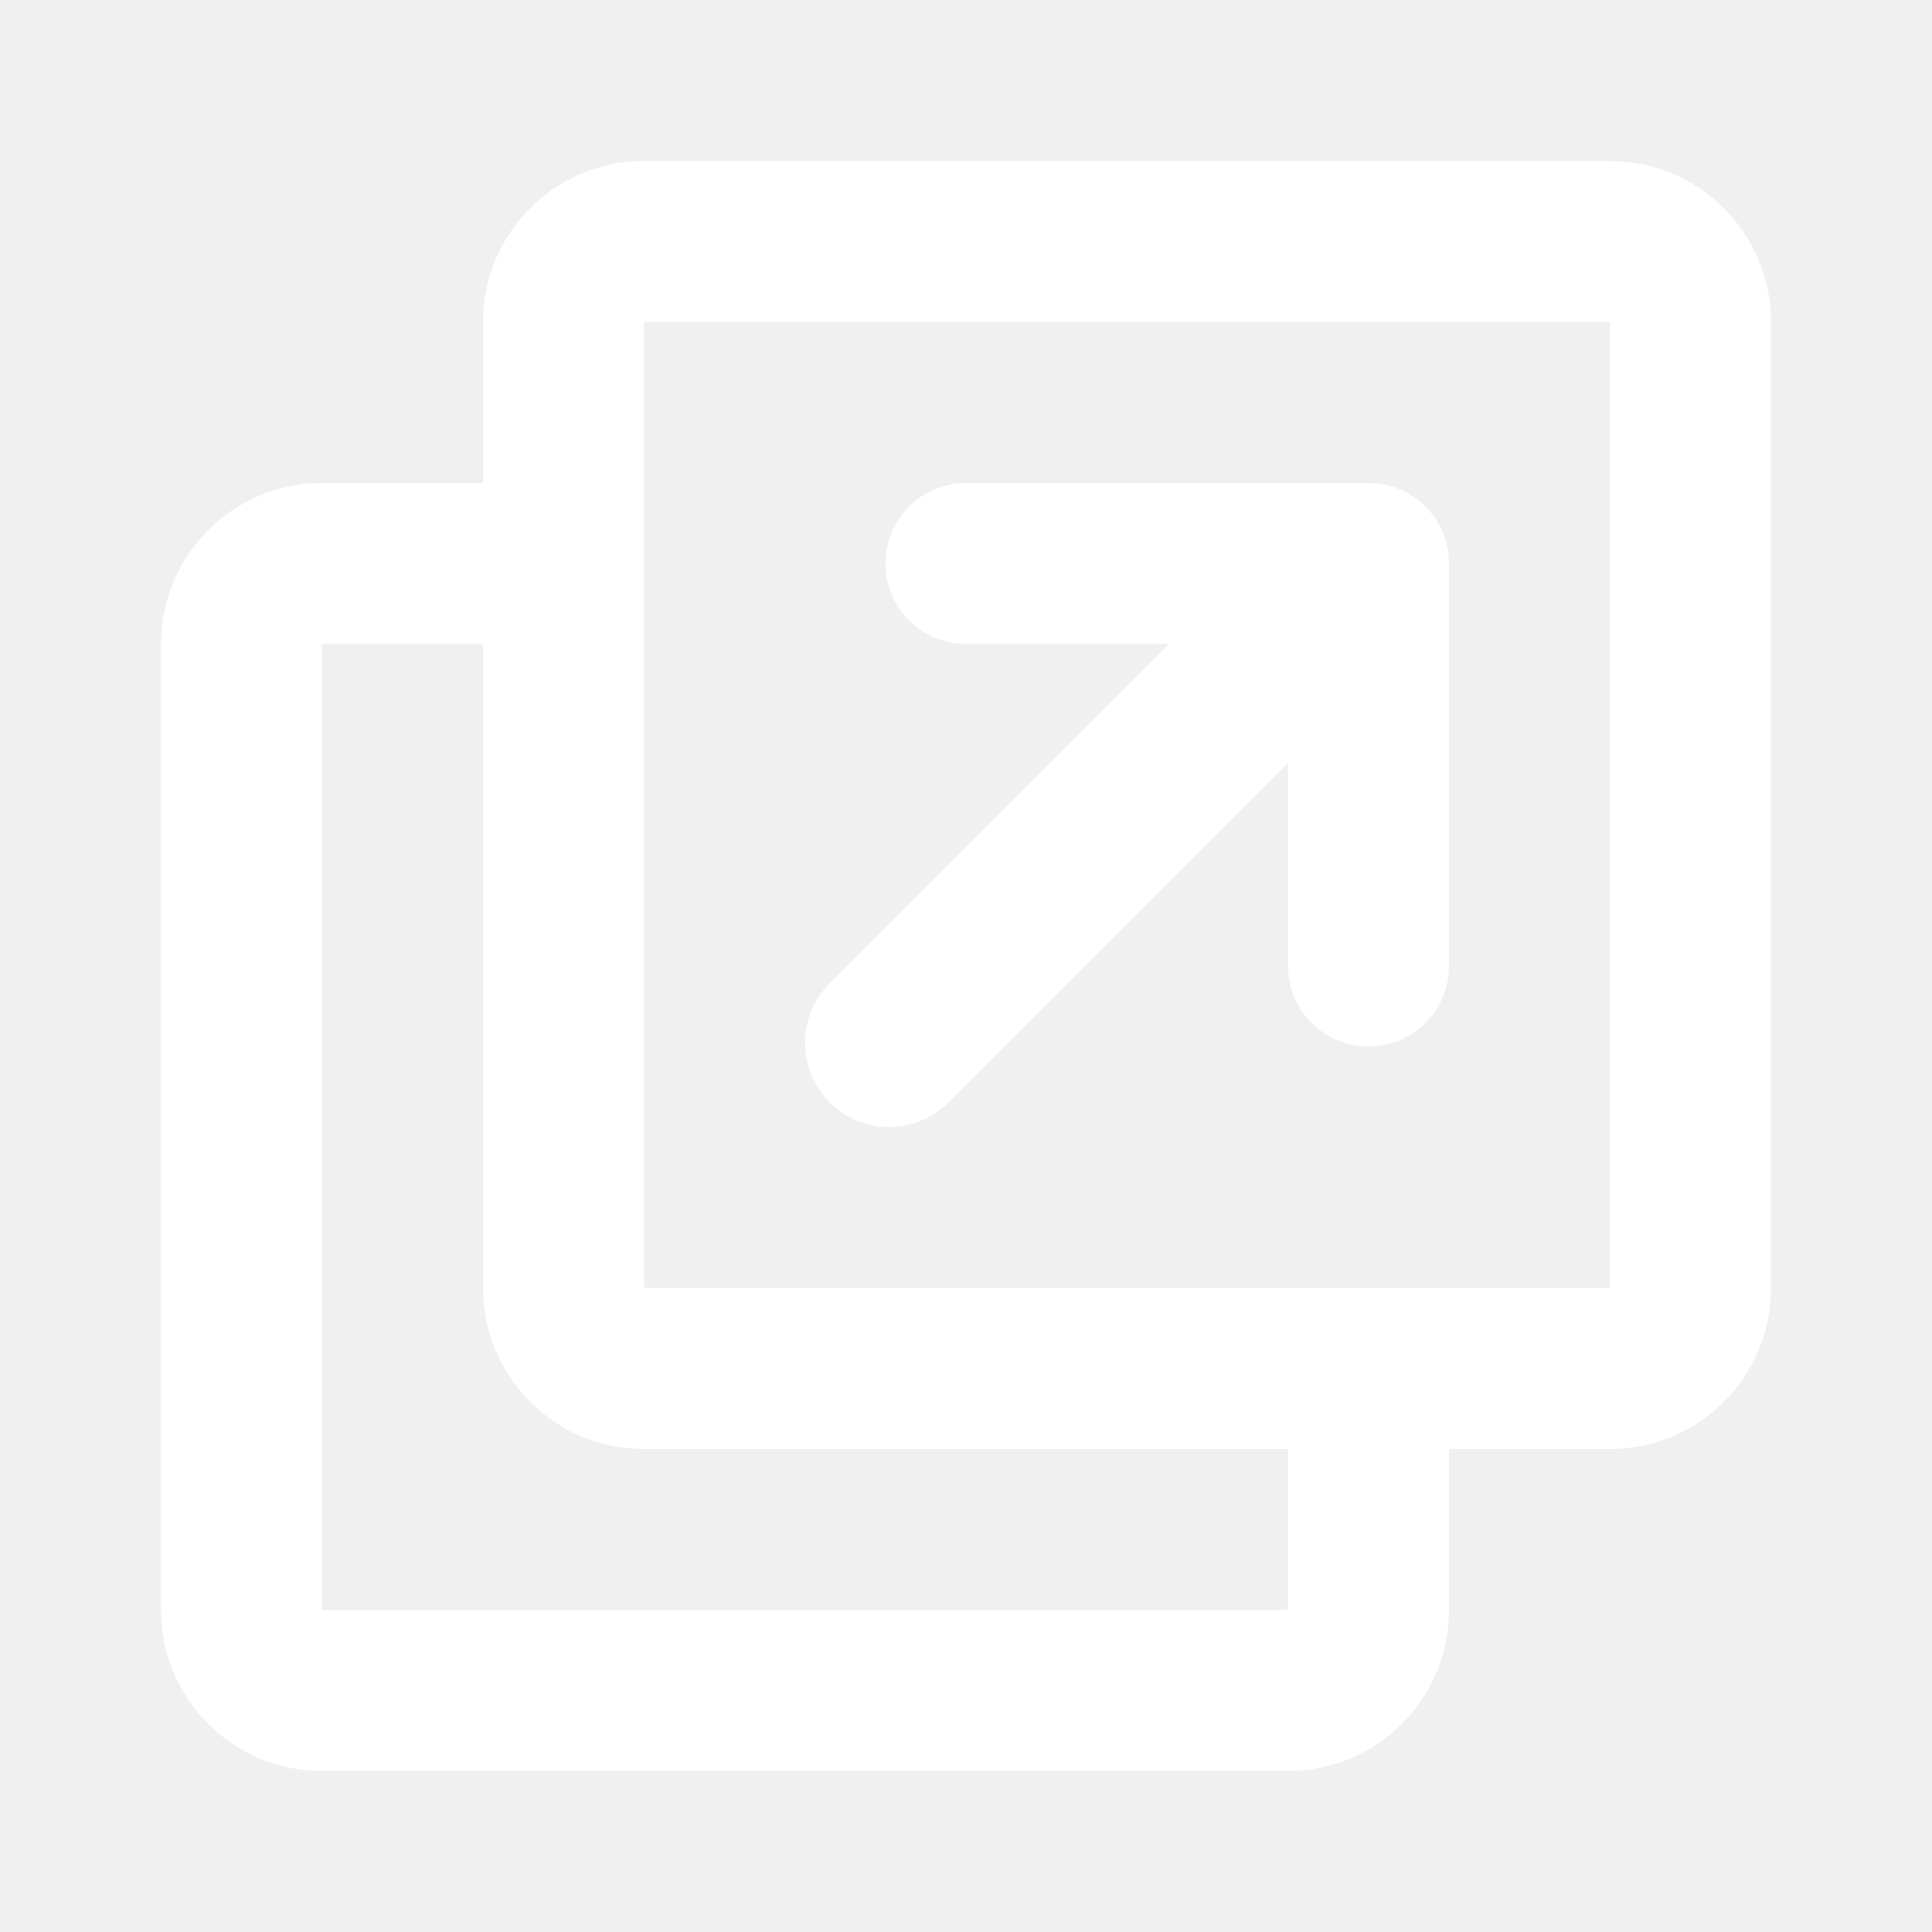
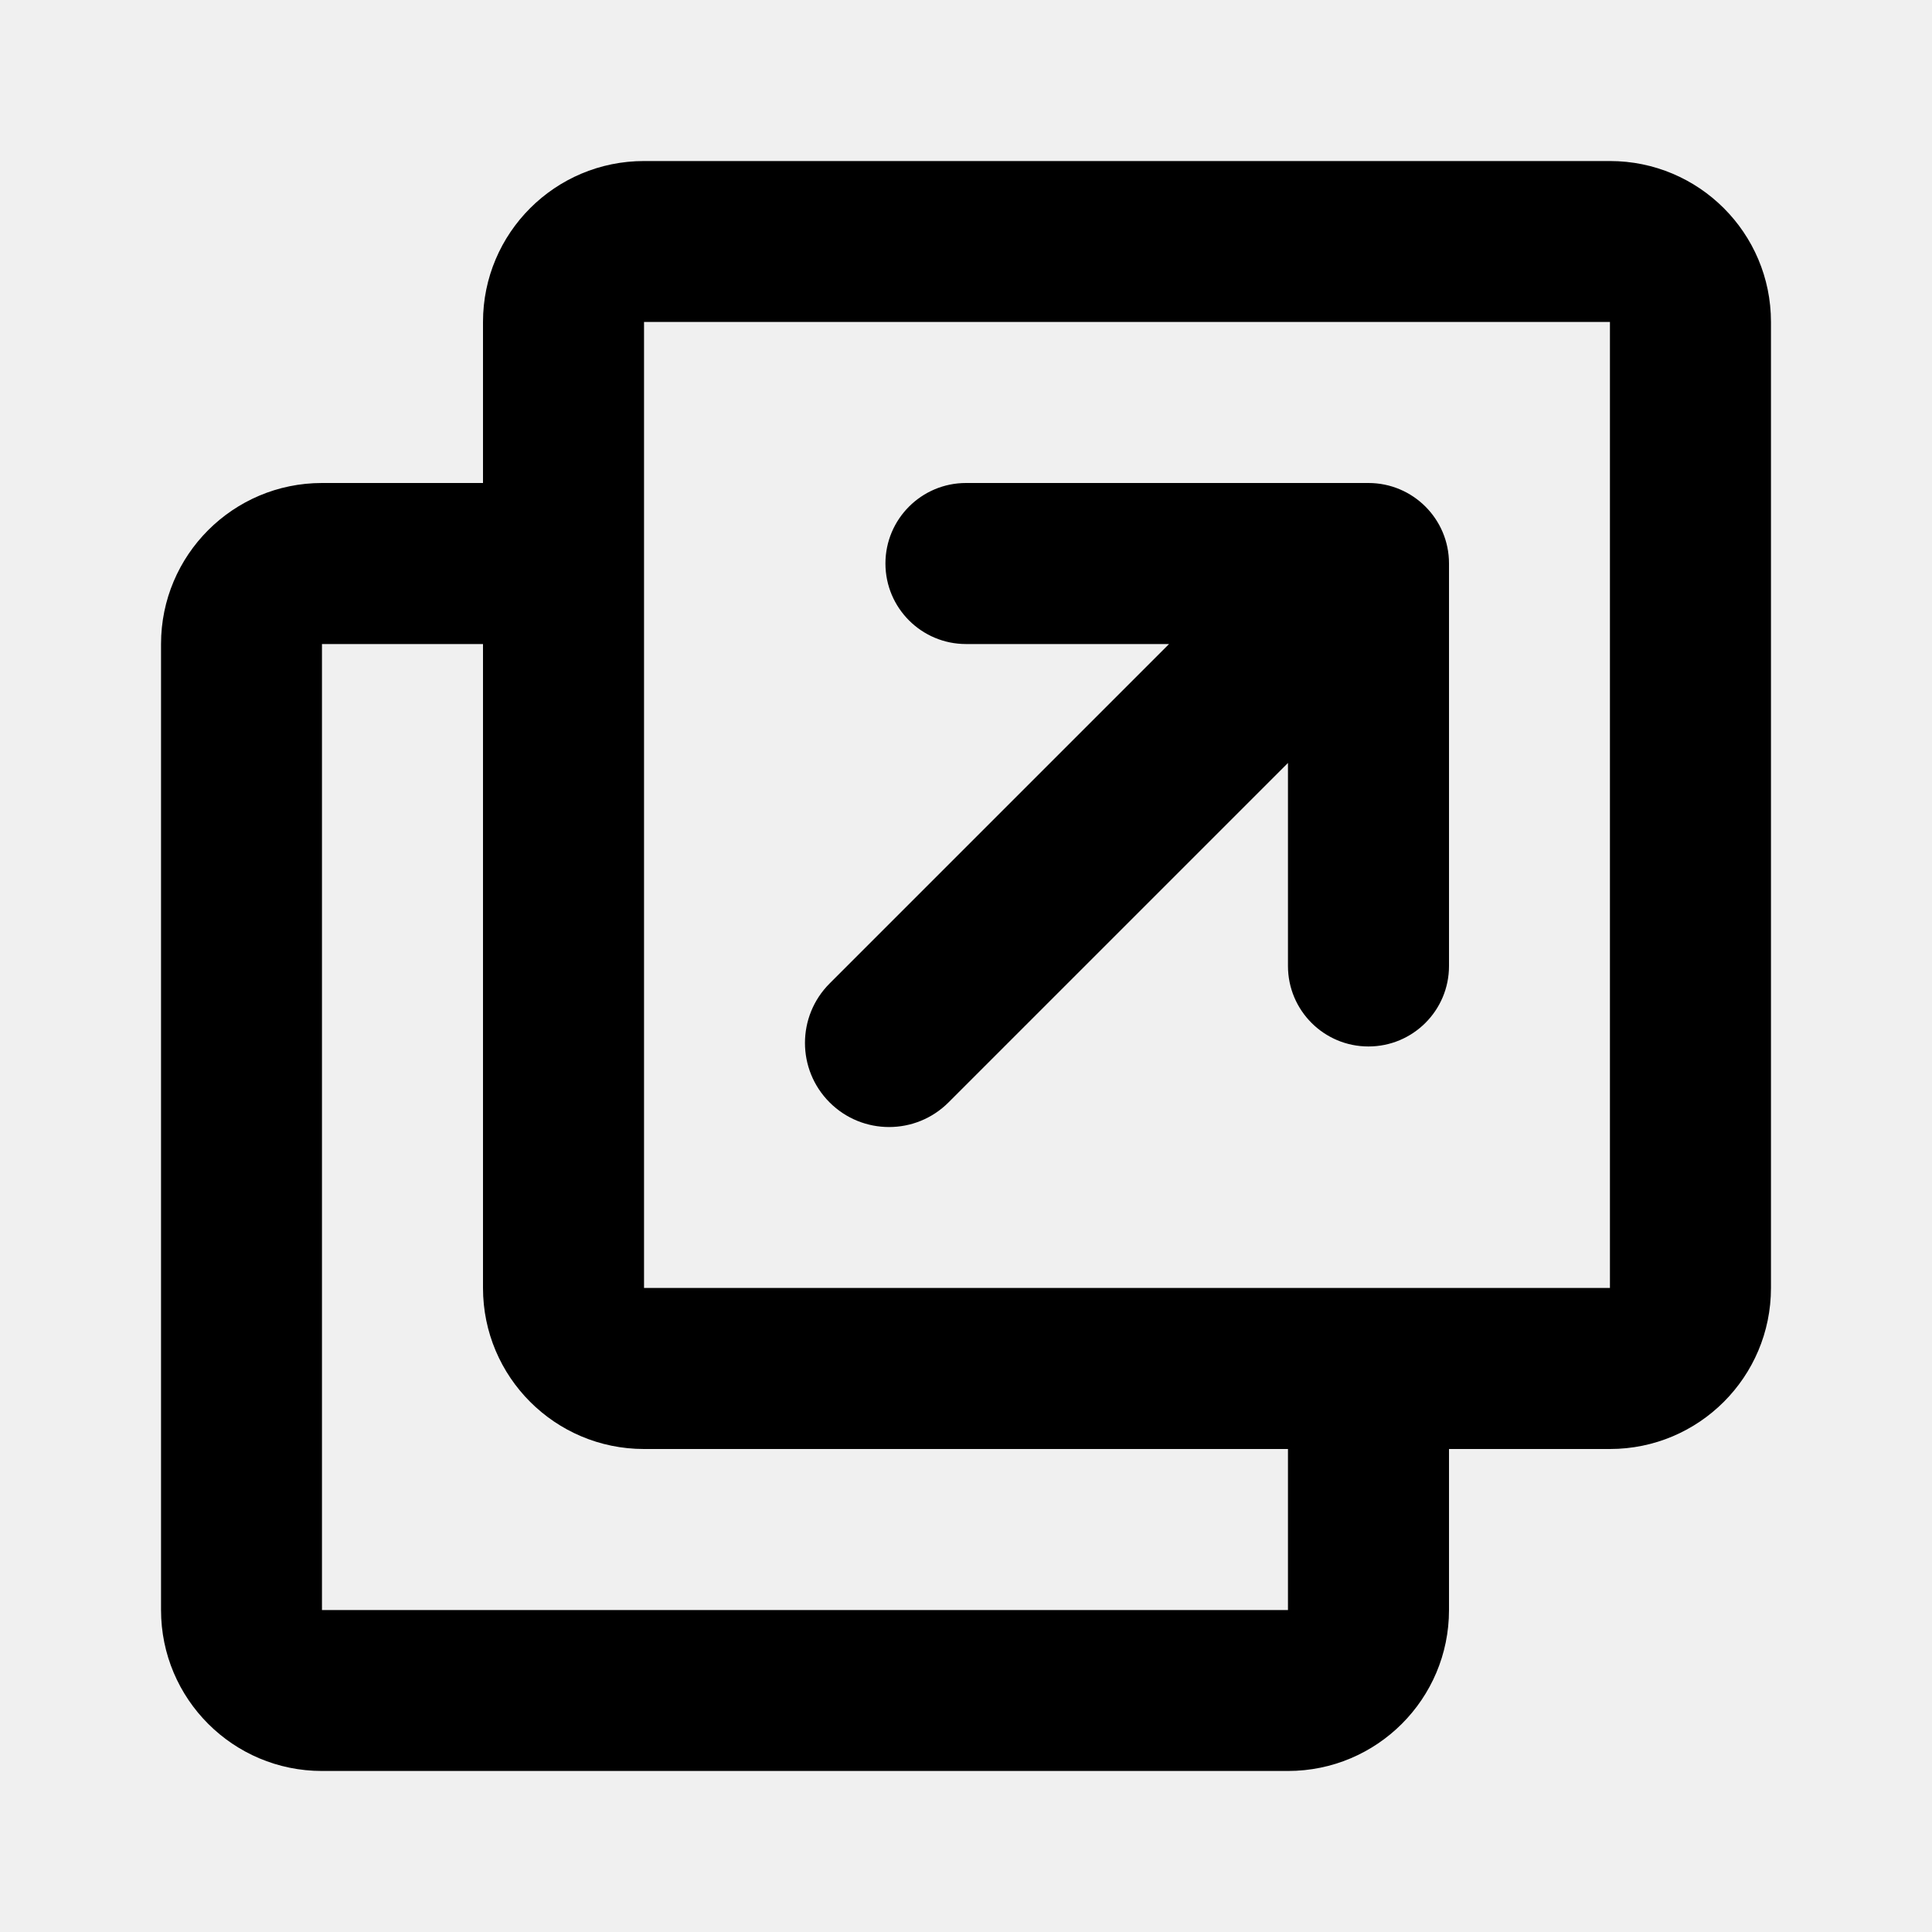
- <svg xmlns="http://www.w3.org/2000/svg" width="20" height="20" viewBox="0 0 20 20" fill="none">
-   <path fill-rule="evenodd" clip-rule="evenodd" d="M16.666 1.667H6.667C5.746 1.667 5 2.413 5 3.333V5H3.333C2.413 5 1.667 5.746 1.667 6.667V16.667C1.667 17.587 2.413 18.333 3.333 18.333H13.333C14.254 18.333 15 17.587 15 16.667V15H16.666C17.587 15 18.333 14.254 18.333 13.333V3.333C18.333 2.413 17.587 1.667 16.666 1.667ZM13.333 16.667V15H6.667C5.746 15 5 14.254 5 13.333V6.667H3.333V16.667H13.333ZM6.667 3.333V13.333H16.666V3.333H6.667ZM10 5C9.54 5 9.166 5.373 9.166 5.833C9.166 6.294 9.54 6.667 10 6.667H12.102L8.588 10.181C8.248 10.521 8.248 11.072 8.588 11.412C8.928 11.752 9.479 11.752 9.819 11.412L13.333 7.898V10C13.333 10.46 13.706 10.833 14.166 10.833C14.627 10.833 15 10.46 15 10V5.833C15 5.373 14.627 5 14.166 5H14.13H10Z" fill="white" />
+ <svg xmlns="http://www.w3.org/2000/svg" width="20" height="20" viewBox="0 0 20 20">
+   <path fill-rule="evenodd" clip-rule="evenodd" d="M16.666 1.667H6.667C5.746 1.667 5 2.413 5 3.333V5H3.333C2.413 5 1.667 5.746 1.667 6.667V16.667C1.667 17.587 2.413 18.333 3.333 18.333H13.333C14.254 18.333 15 17.587 15 16.667V15H16.666C17.587 15 18.333 14.254 18.333 13.333V3.333C18.333 2.413 17.587 1.667 16.666 1.667ZM13.333 16.667V15H6.667C5.746 15 5 14.254 5 13.333V6.667H3.333V16.667H13.333ZM6.667 3.333V13.333H16.666V3.333H6.667ZM10 5C9.54 5 9.166 5.373 9.166 5.833C9.166 6.294 9.54 6.667 10 6.667H12.102L8.588 10.181C8.248 10.521 8.248 11.072 8.588 11.412C8.928 11.752 9.479 11.752 9.819 11.412L13.333 7.898V10C13.333 10.46 13.706 10.833 14.166 10.833C14.627 10.833 15 10.46 15 10V5.833C15 5.373 14.627 5 14.166 5H14.13H10Z" />
</svg>
